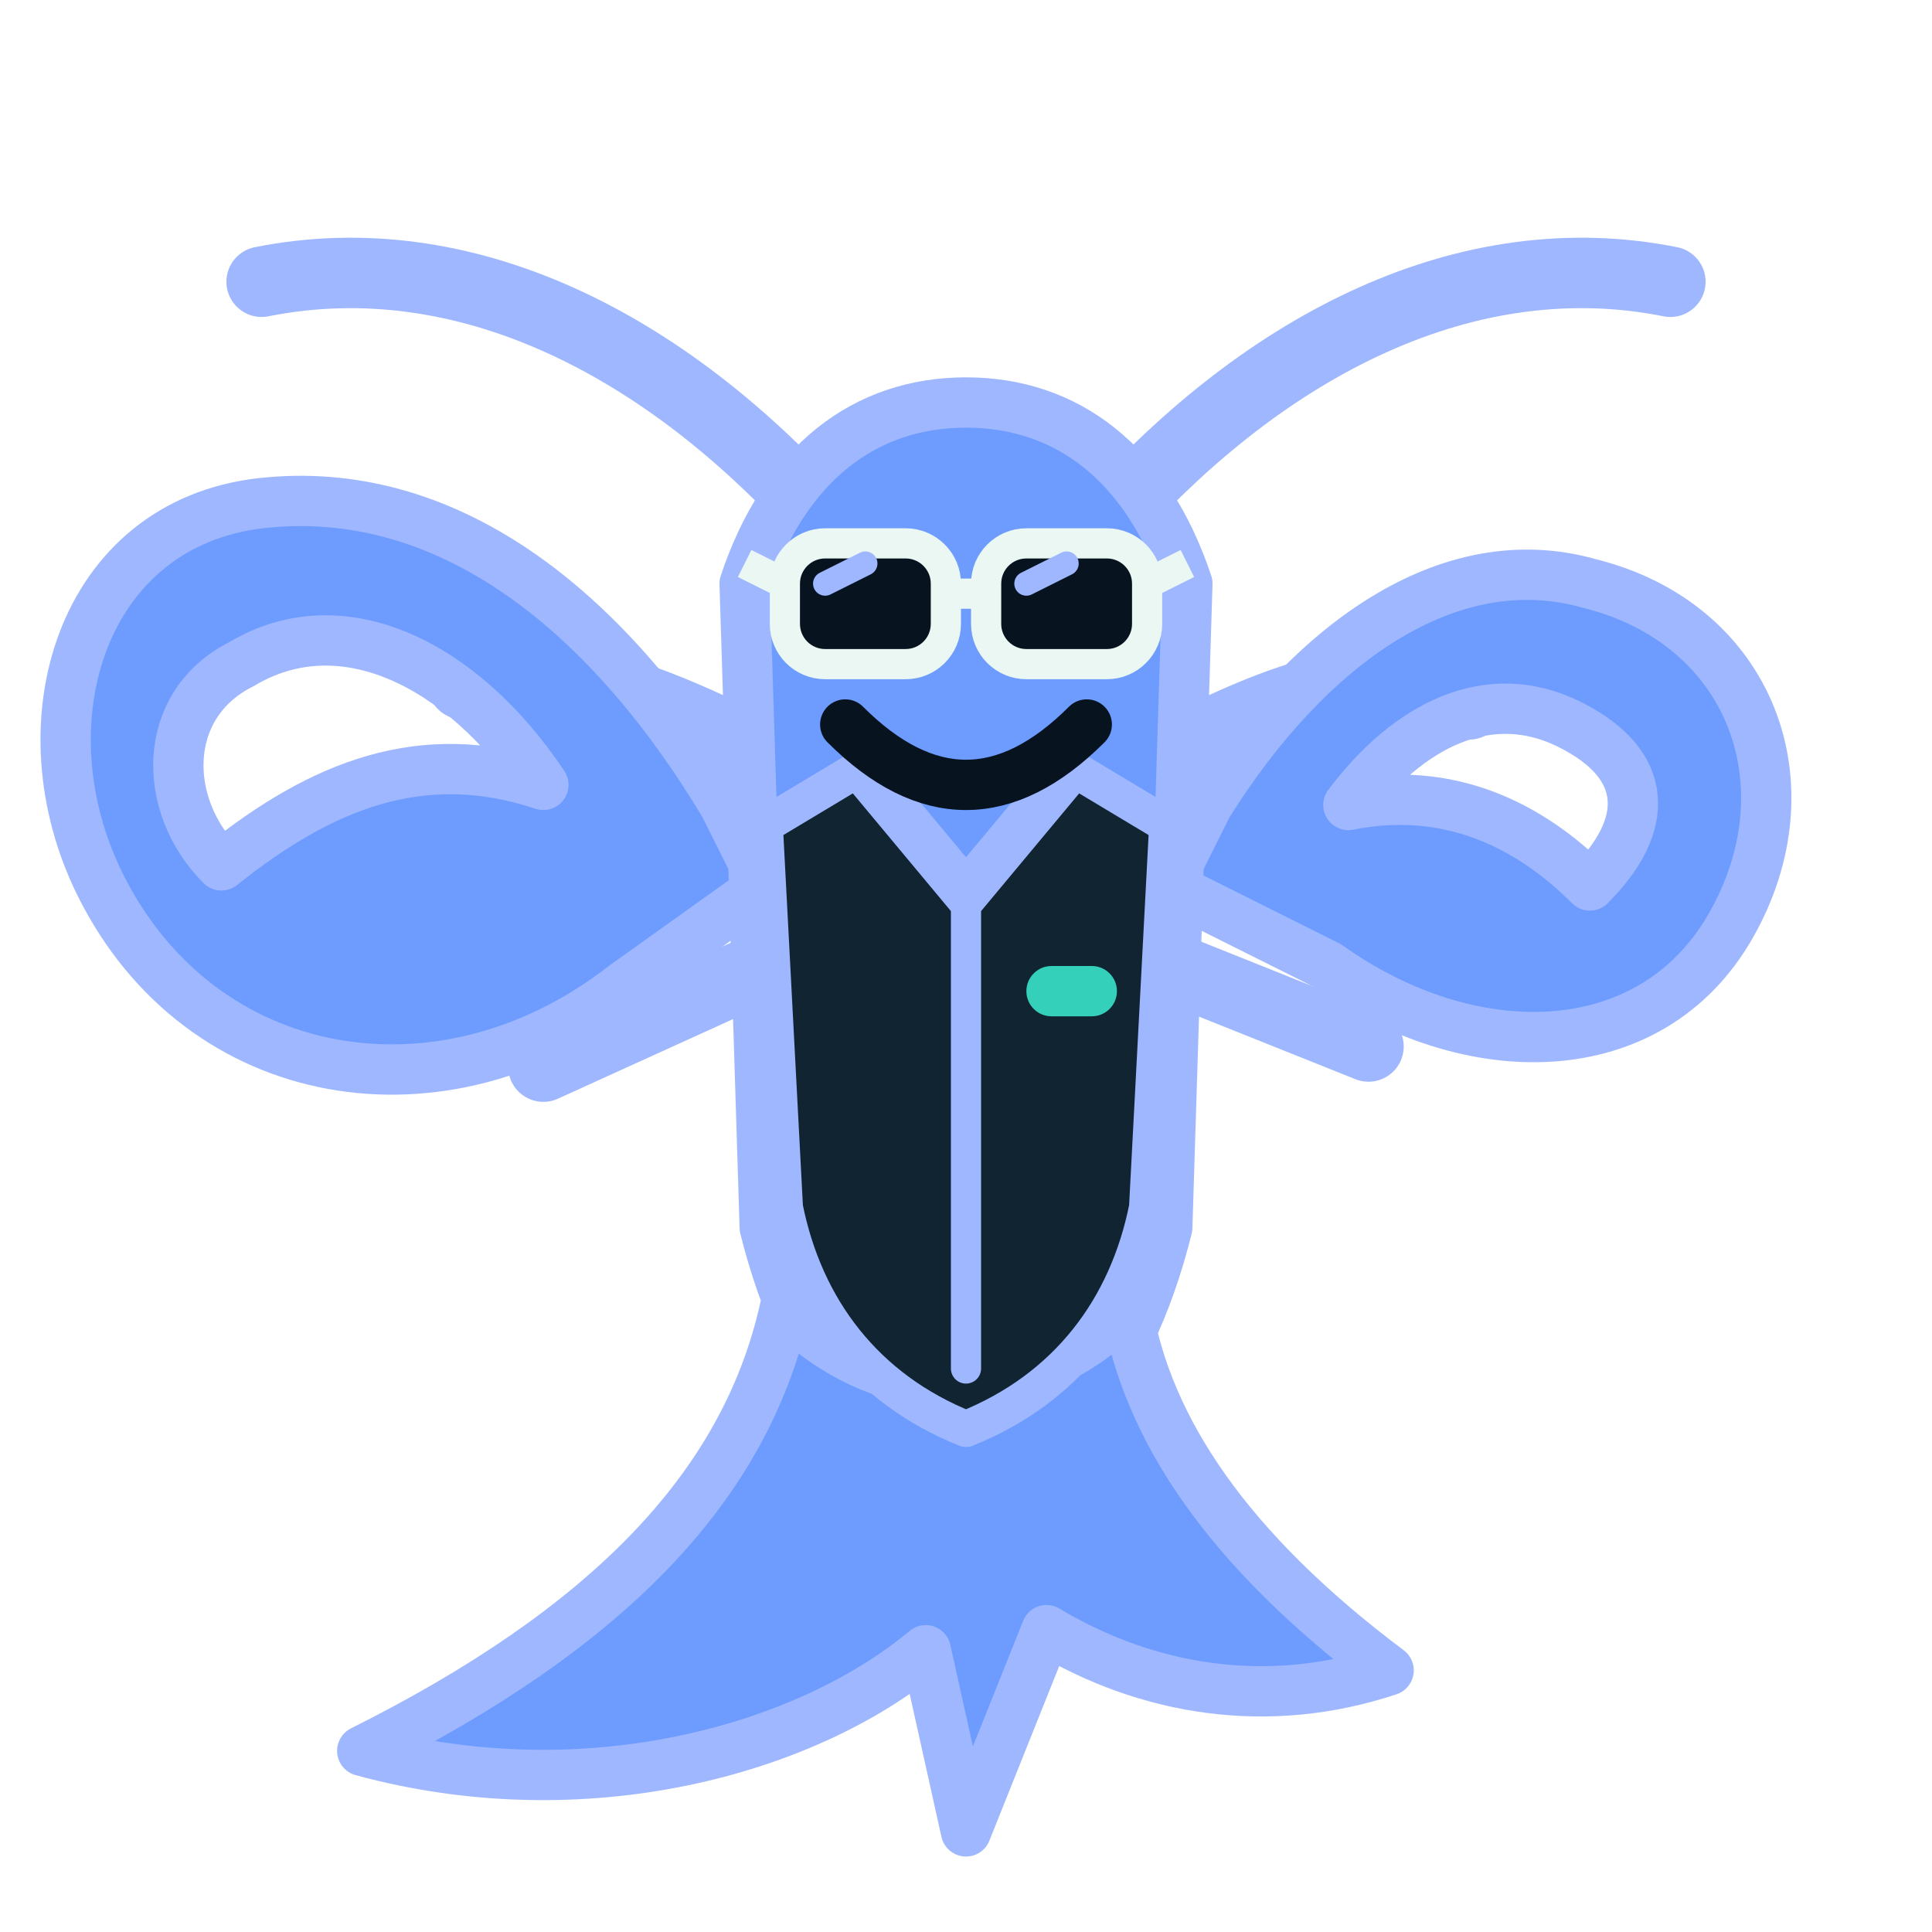
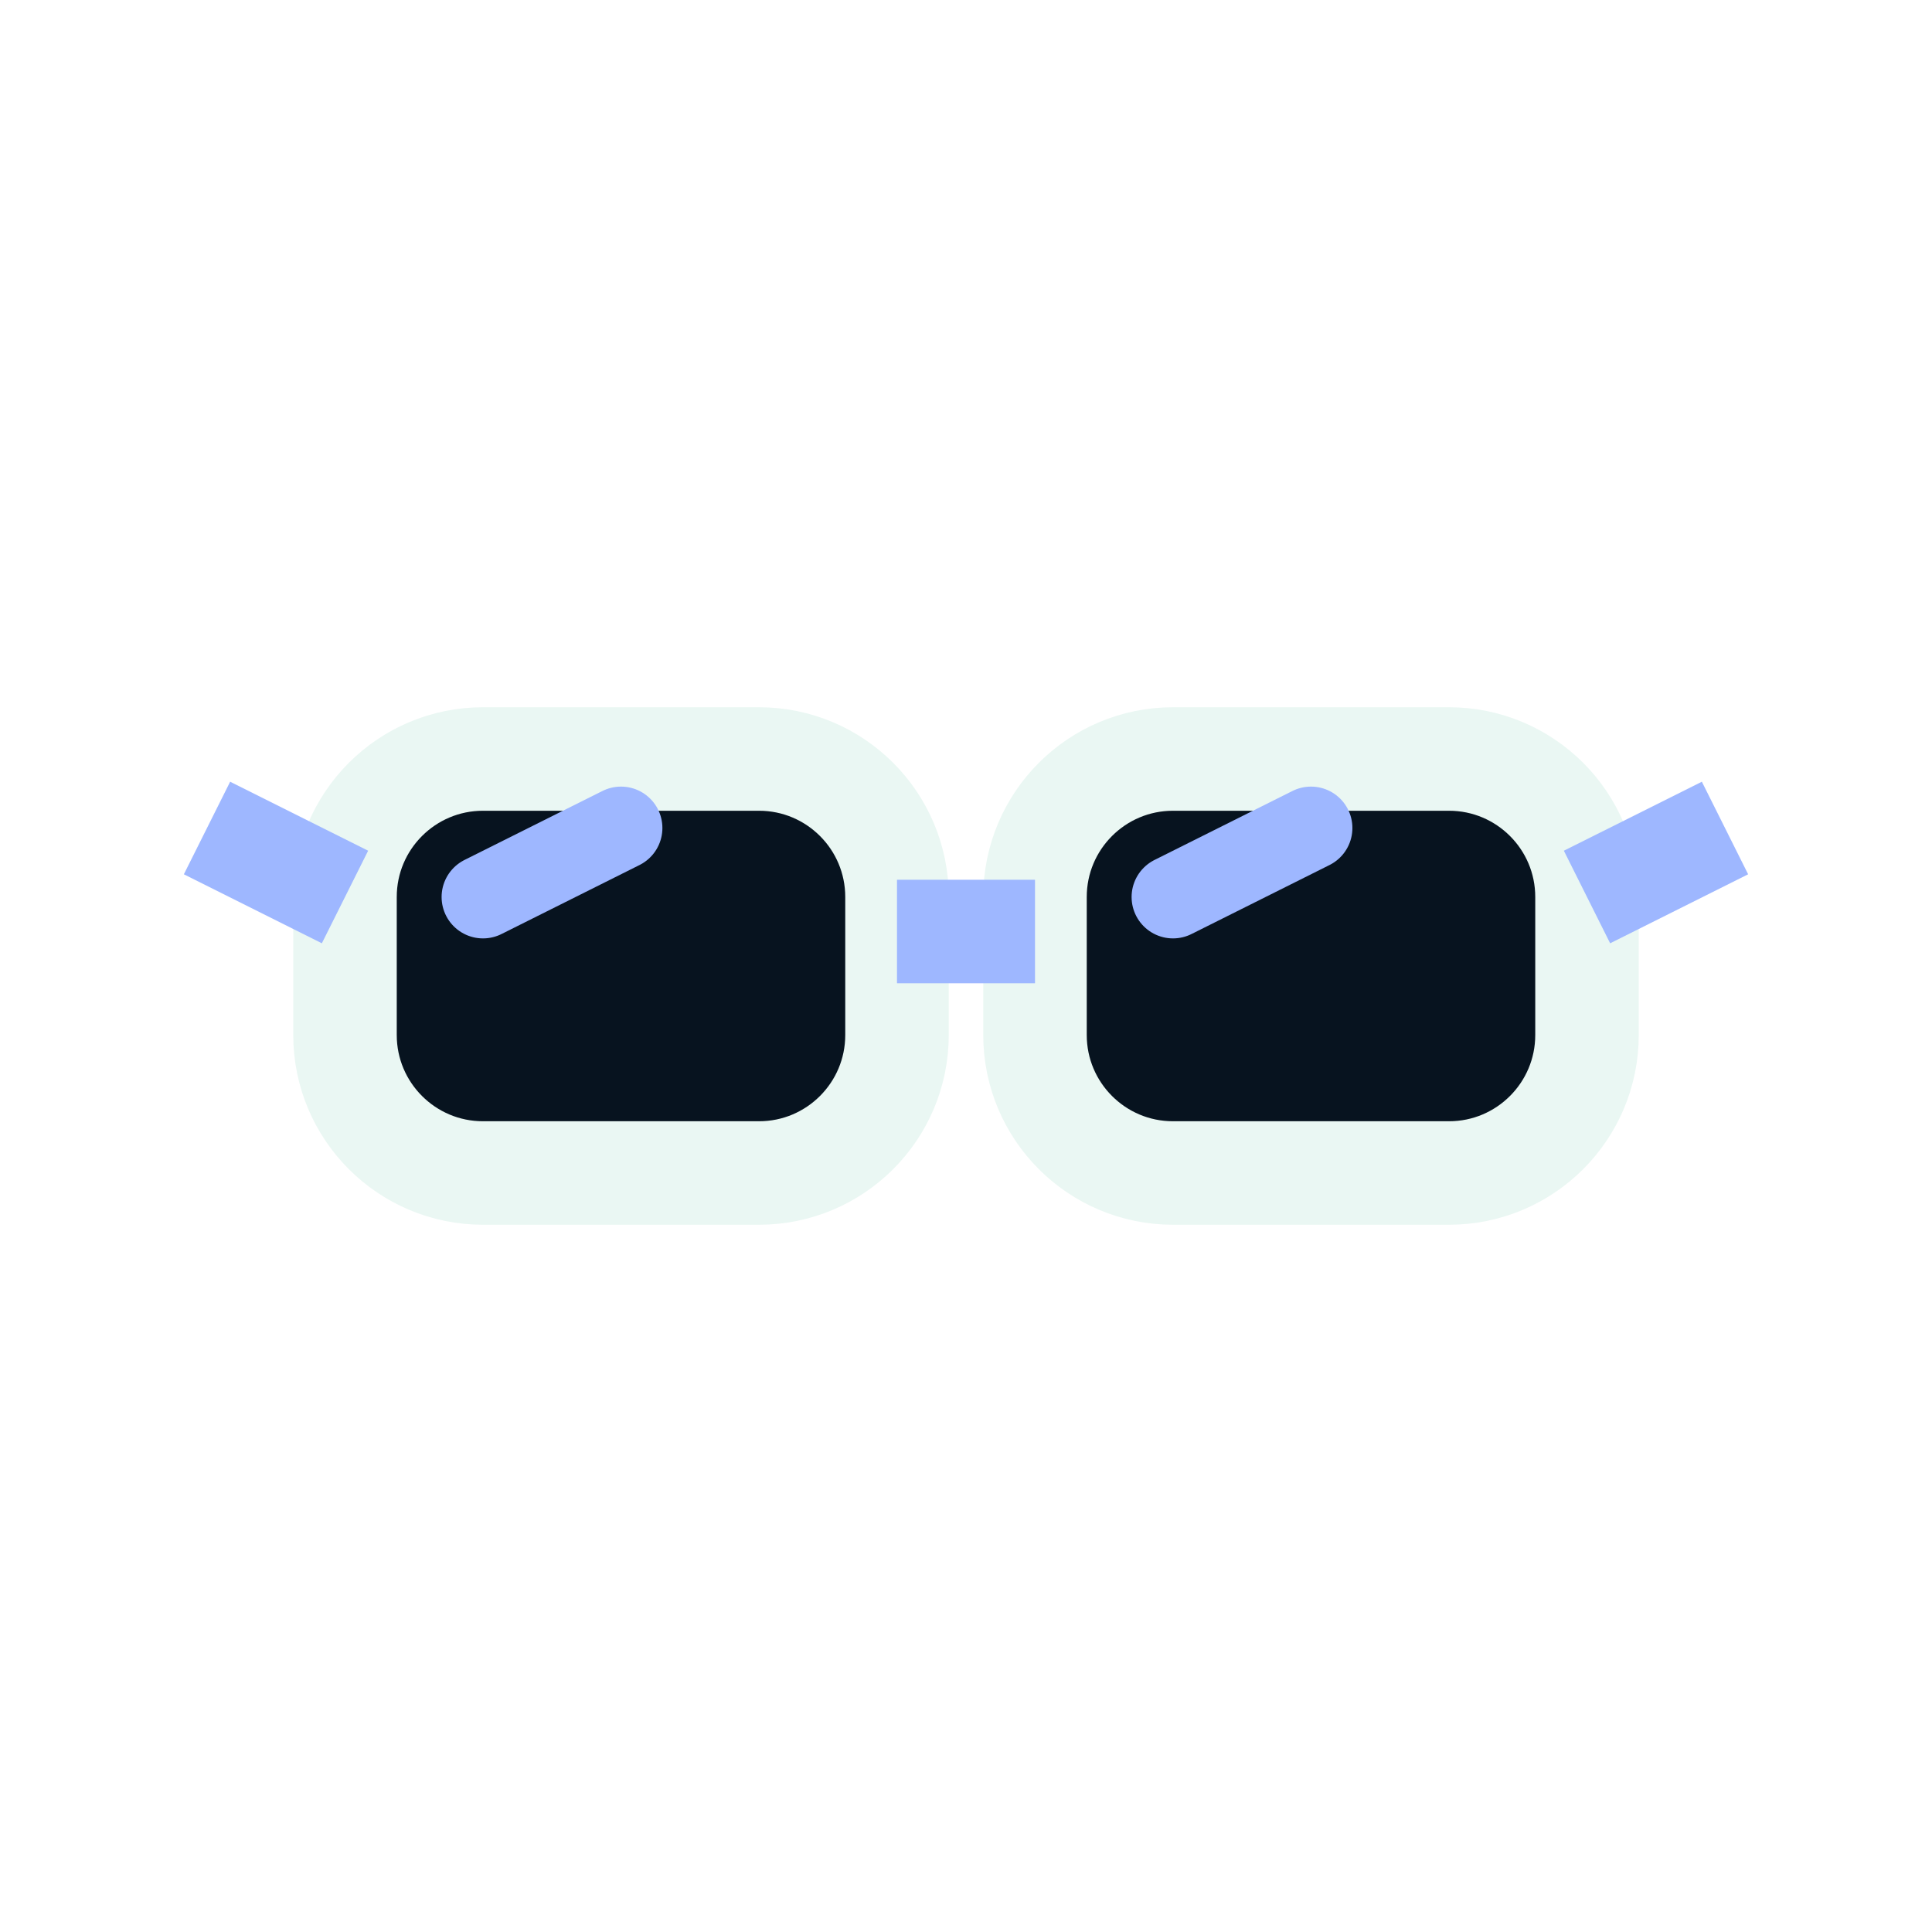
- <svg xmlns="http://www.w3.org/2000/svg" width="48" height="48" viewBox="0 0 96 96">
-   <g fill="none" stroke="#9EB7FF" stroke-linecap="round" stroke-linejoin="round" stroke-width="3.5">
-     <path d="M41 26C33 17 23 12 13 14" />
-     <path d="M55 26C63 17 73 12 83 14" />
-     <path d="M37 37C31 34 27 33 23 34" />
-     <path d="M59 37C65 34 69 33 73 35" />
-     <path d="M38 48L27 53M58 48L68 52" />
-   </g>
-   <g fill="#6D9CFE" stroke="#9EB7FF" stroke-linejoin="round" stroke-width="2.5">
-     <path d="M36 40C30 30 22 24 13 25C4 26 1 36 5 44C10 54 22 56 31 49L38 44L36 40ZM12 33C17 30 23 33 27 39C21 37 16 39 11 43C8 40 8 35 12 33Z" fill-rule="evenodd" />
-     <path d="M60 40C65 32 72 27 79 29C87 31 90 39 86 46C82 53 73 53 66 48L58 44L60 40ZM78 36C74 34 70 36 67 40C72 39 76 41 79 44C82 41 82 38 78 36Z" fill-rule="evenodd" />
-     <path d="M37 29C39 23 43 20 48 20C53 20 57 23 59 29L58 61C56 69 52 73 48 73C44 73 40 69 38 61L37 29Z" />
-     <path d="M39 65C37 74 30 81 18 87C29 90 40 87 46 82L48 91L52 81C57 84 63 85 69 83C61 77 57 71 56 65C51 70 44 70 39 65Z" />
-   </g>
-   <g fill="#102432" stroke="#9EB7FF" stroke-linejoin="round" stroke-width="1.8">
-     <path d="M38 41L43 38L48 44L53 38L58 41L57 60C56 65 53 69 48 71C43 69 40 65 39 60L38 41Z" />
-   </g>
-   <g fill="none" stroke="#9EB7FF" stroke-linecap="round" stroke-width="1.5">
-     <path d="M43 39L48 45L53 39M48 45V68" />
-   </g>
-   <rect x="51" y="48" width="4.5" height="2.5" rx="1.25" fill="#35D0BA" />
-   <g fill="#07131F" stroke="#EAF7F3" stroke-linejoin="round" stroke-width="1.5">
-     <rect x="39" y="27" width="8" height="6" rx="2" />
-     <rect x="49" y="27" width="8" height="6" rx="2" />
-     <path d="M47 29.5H49M39 29L37 28M57 29L59 28" fill="none" />
-   </g>
-   <g fill="none" stroke="#9EB7FF" stroke-linecap="round" stroke-width="1.2">
-     <path d="M41 29L43 28M51 29L53 28" />
-   </g>
-   <path d="M42 36Q48 42 54 36" fill="none" stroke="#07131F" stroke-linecap="round" stroke-width="2.5" />
+ <svg xmlns="http://www.w3.org/2000/svg" width="48" height="48" viewBox="34 24 28 12">
+   <rect x="39" y="27" width="8" height="6" rx="2" fill="#07131F" stroke="#EAF7F3" stroke-width="1.5" stroke-linejoin="round" />
+   <rect x="49" y="27" width="8" height="6" rx="2" fill="#07131F" stroke="#EAF7F3" stroke-width="1.5" stroke-linejoin="round" />
+   <path d="M47 29.5H49M39 29L37 28M57 29L59 28" fill="none" stroke="#9EB7FF" stroke-width="1.5" />
+   <path d="M41 29L43 28M51 29L53 28" fill="none" stroke="#9EB7FF" stroke-width="1.2" stroke-linecap="round" />
</svg>
